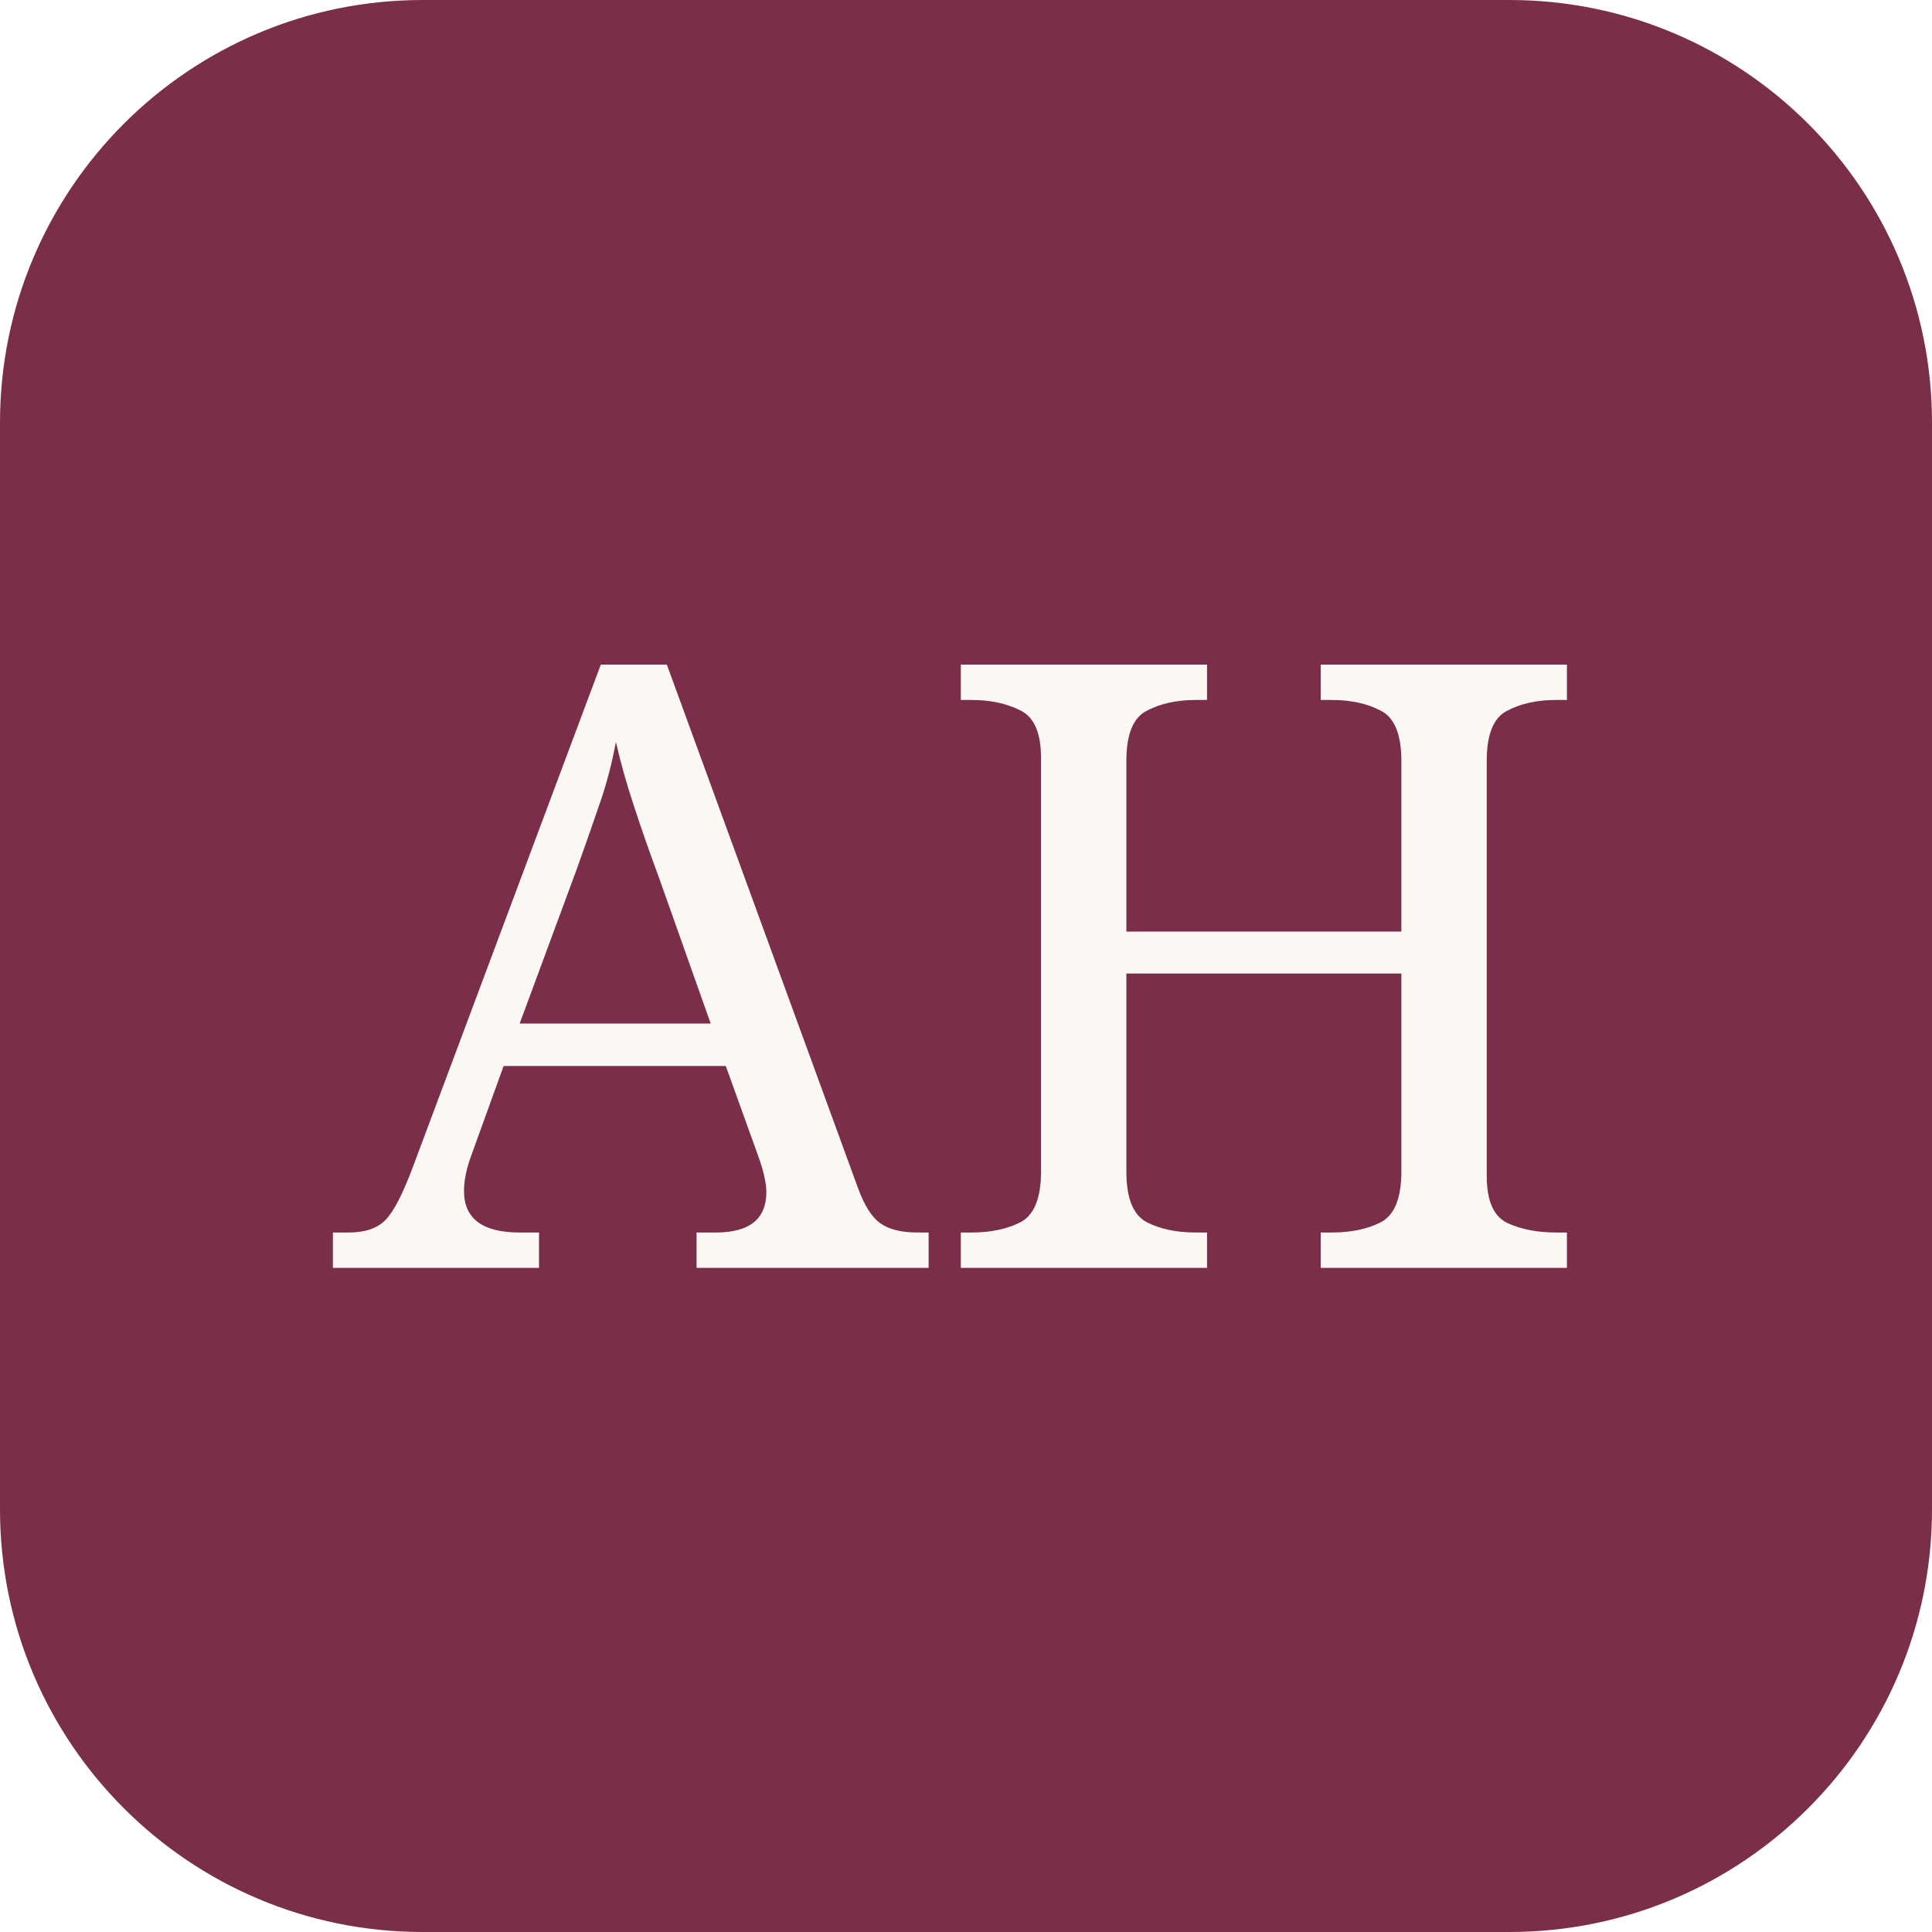
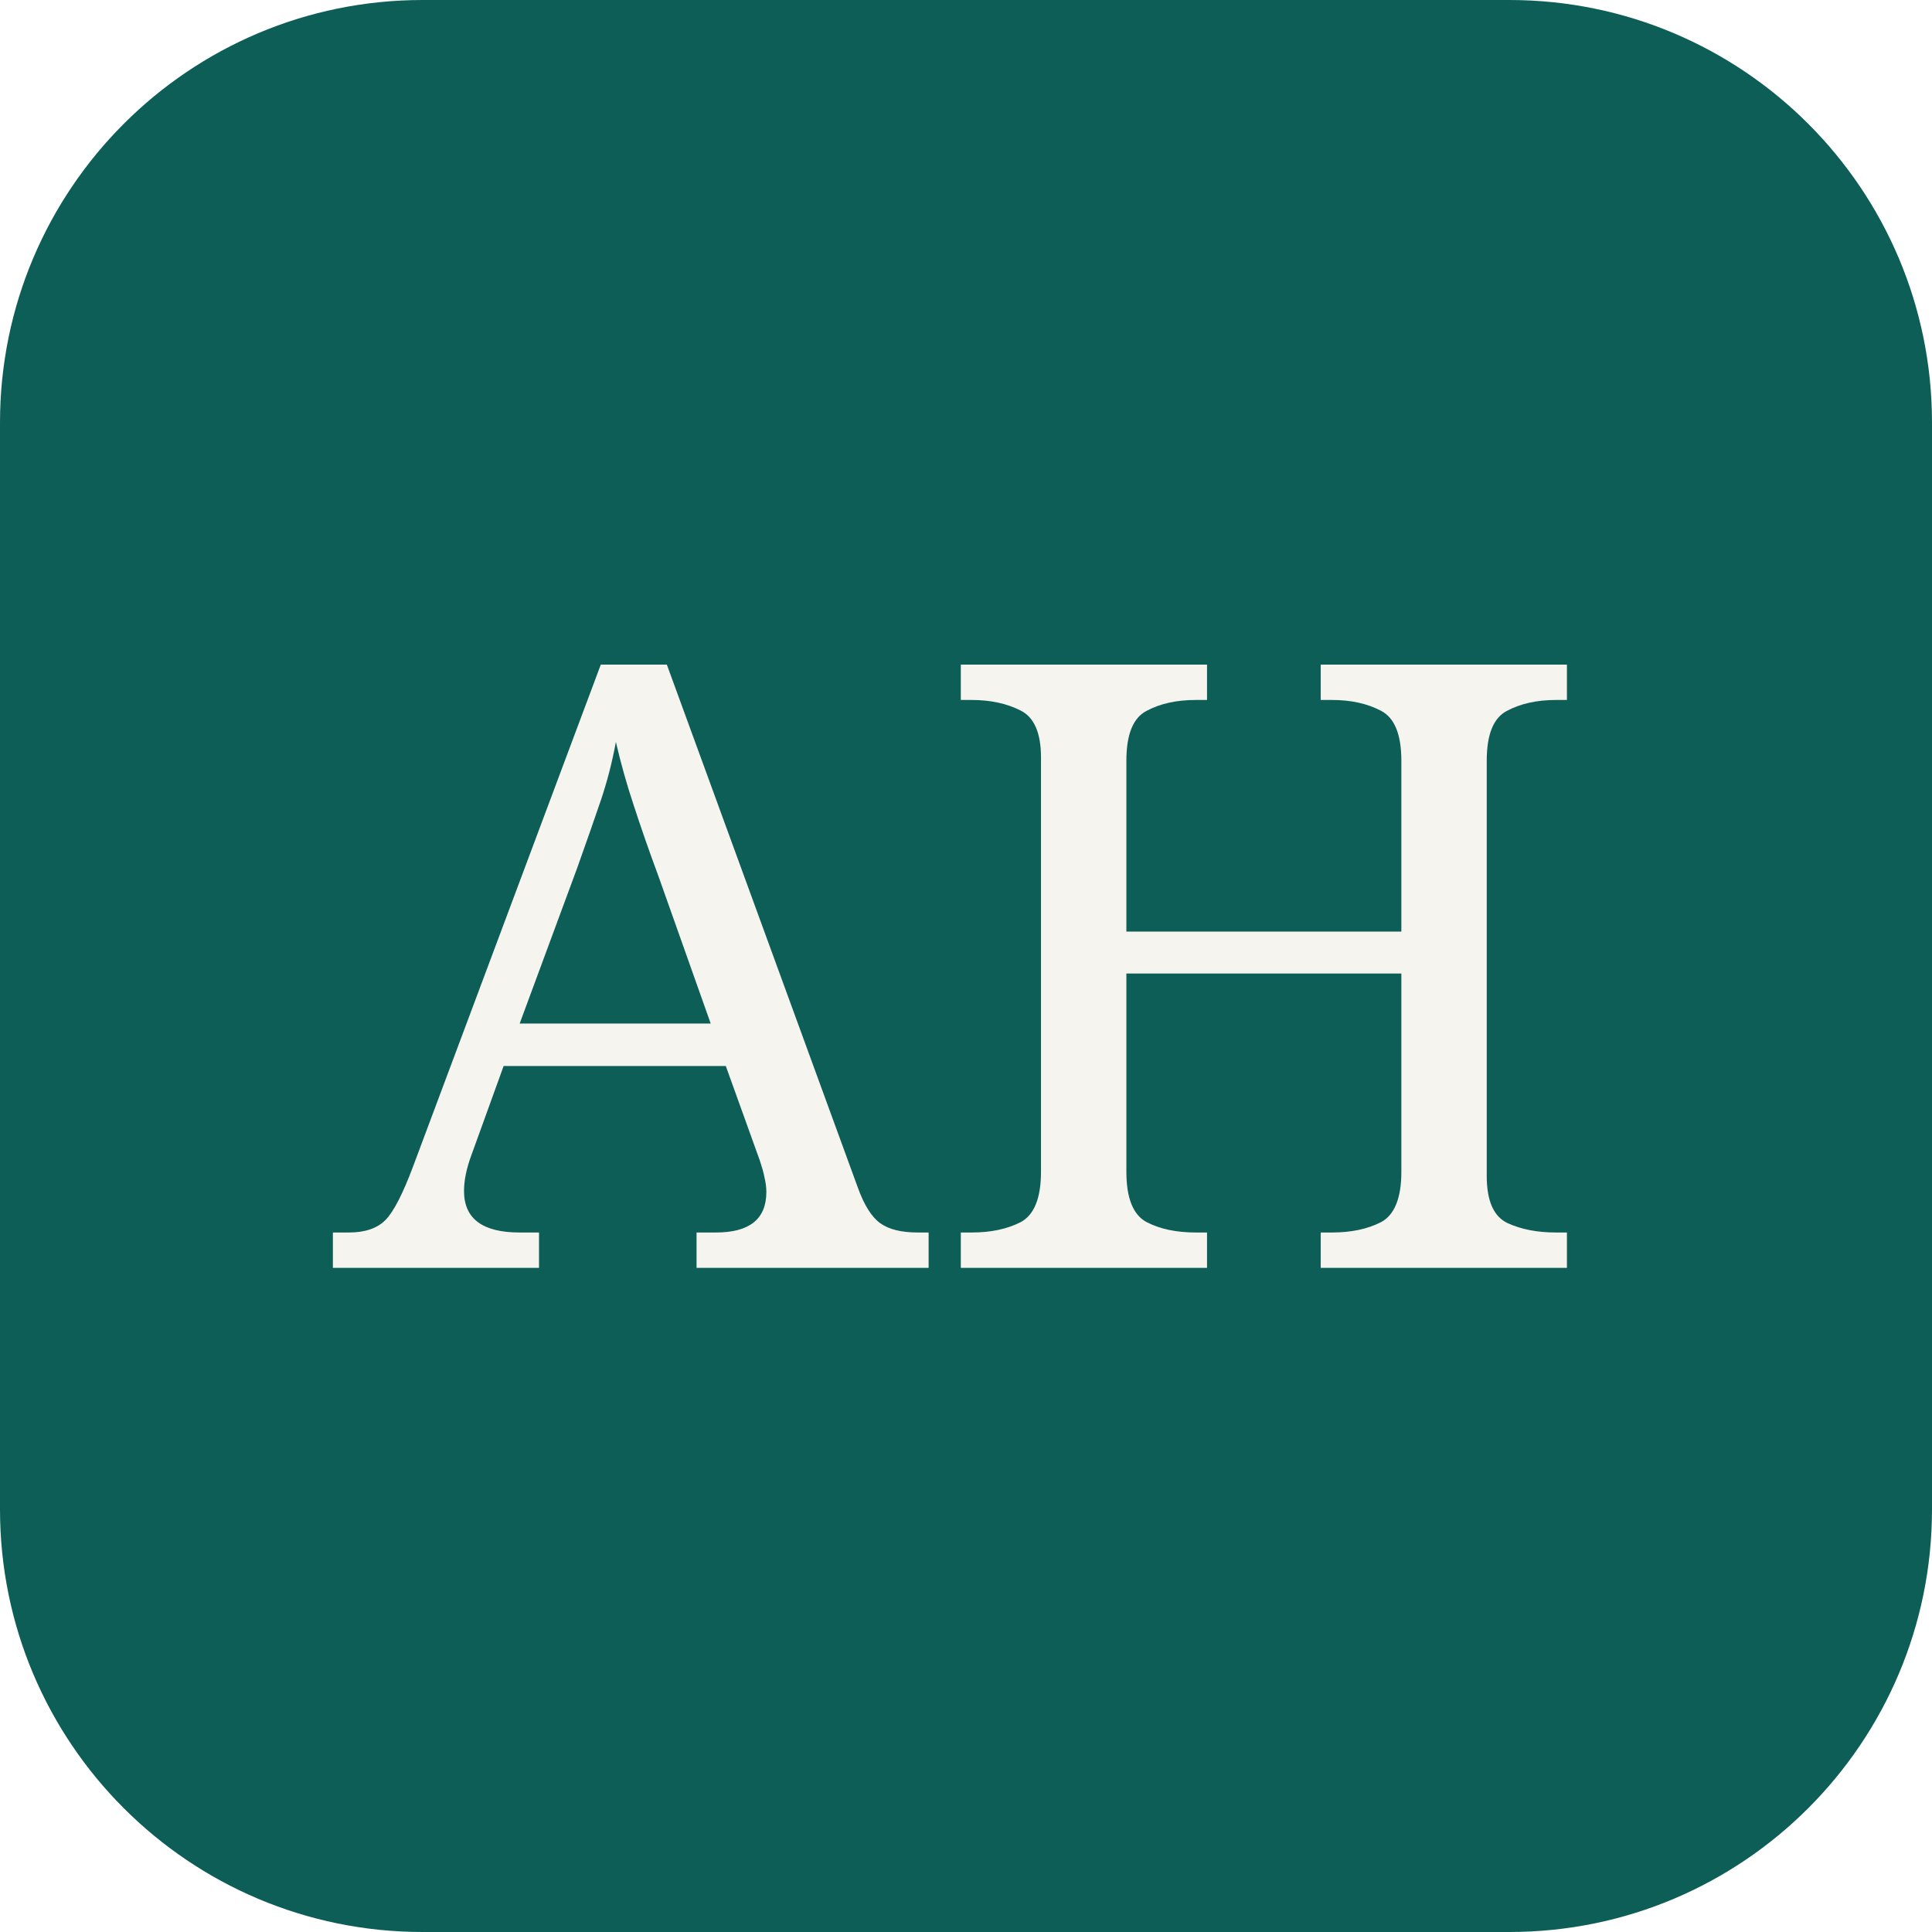
<svg xmlns="http://www.w3.org/2000/svg" viewBox="0 0 64 64">
-   <rect width="64" height="64" rx="14" fill="#7A2E4A" />
-   <text x="32" y="42" text-anchor="middle" font-family="Georgia, serif" font-size="28" fill="#FBF8F4">AH</text>
+   <rect width="64" height="64" rx="14" fill="#0E5E58" />
+   <text x="32" y="42" text-anchor="middle" font-family="Georgia, serif" font-size="28" fill="#F5F4EF">AH</text>
</svg>
